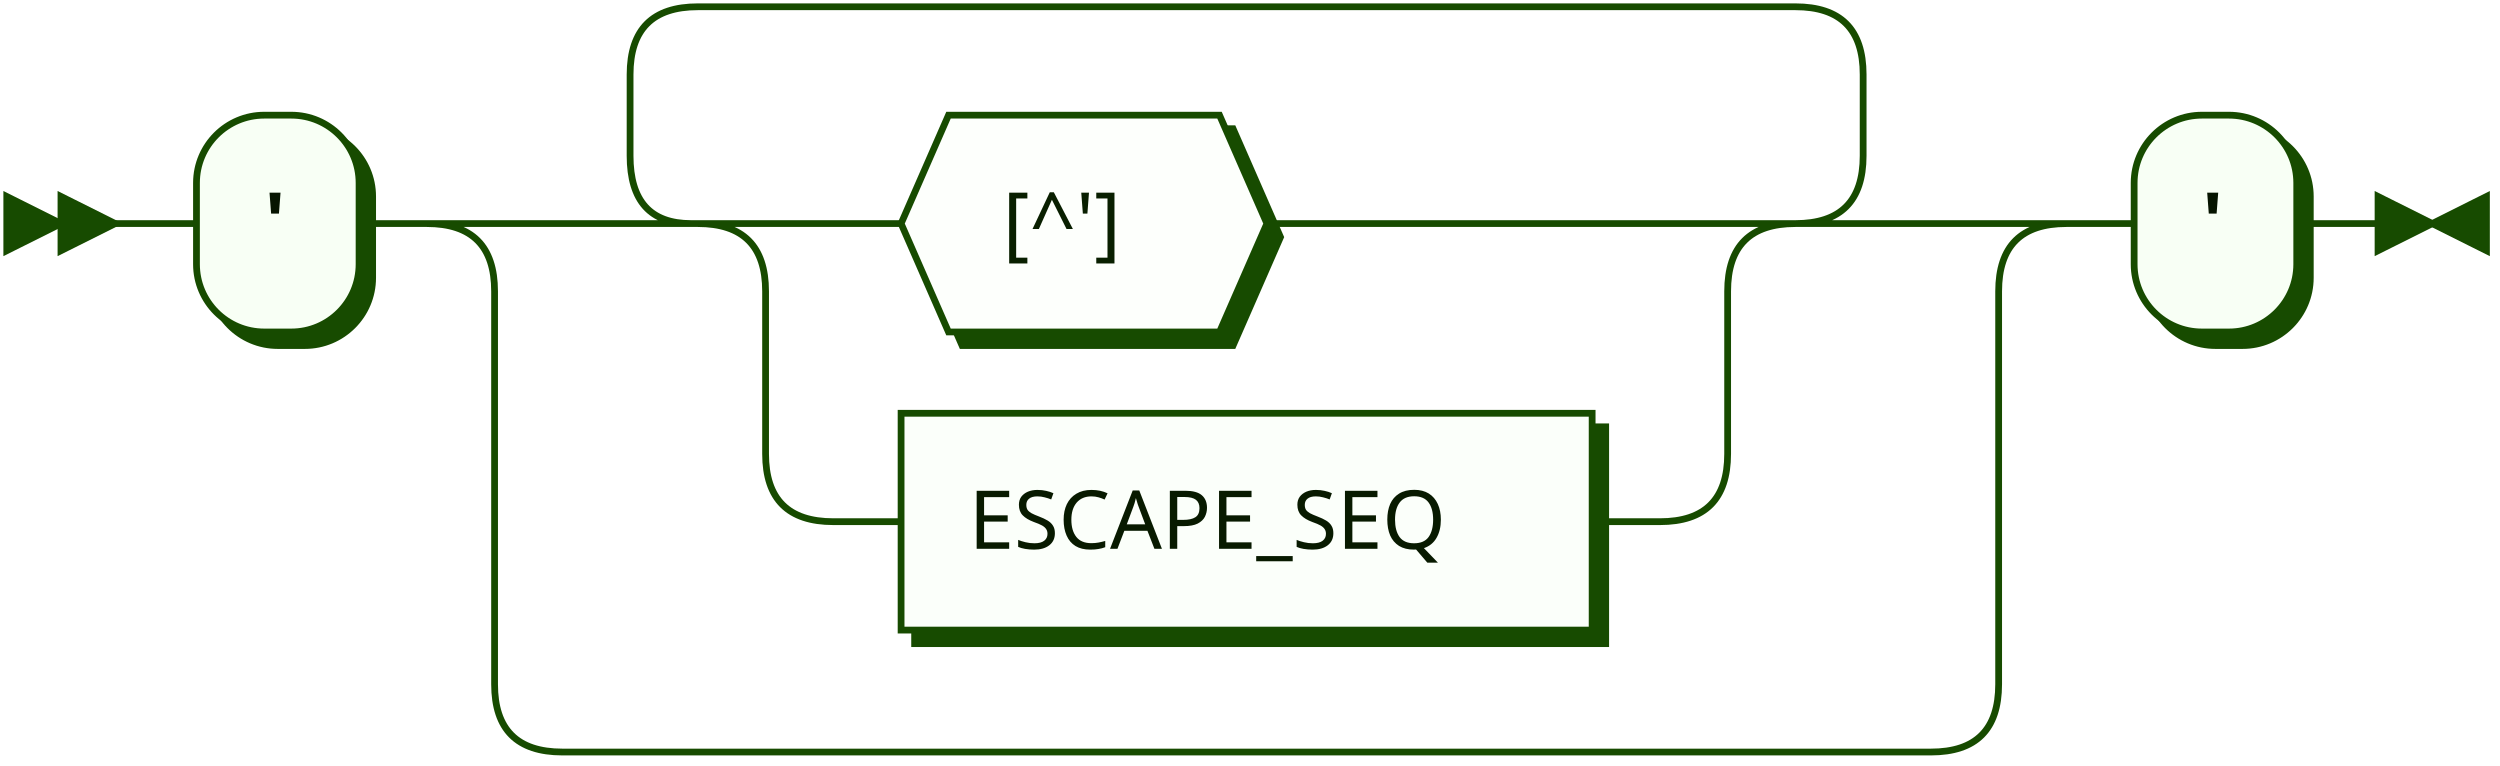
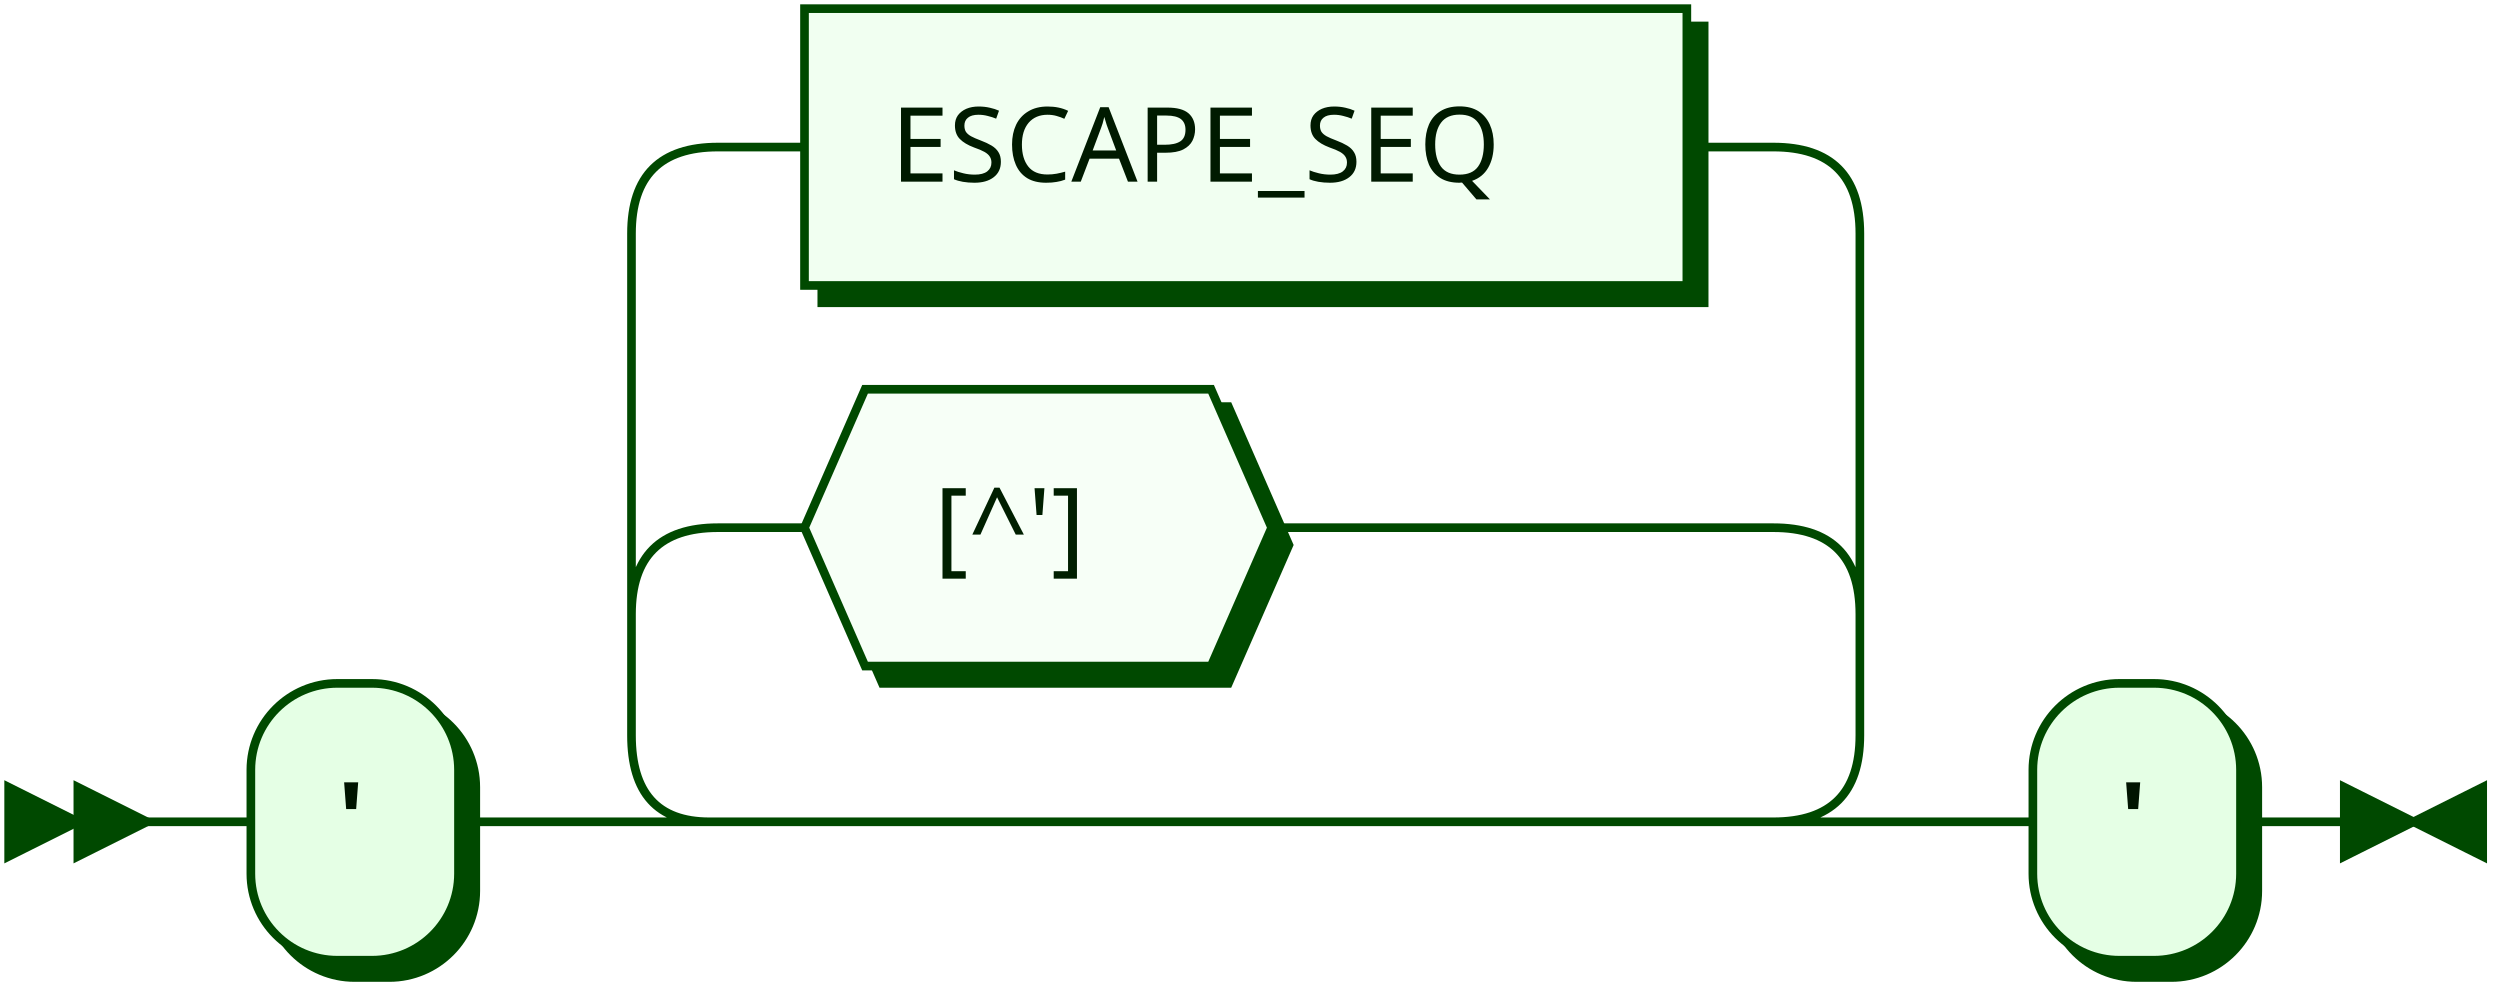
- <svg xmlns="http://www.w3.org/2000/svg" xmlns:xlink="http://www.w3.org/1999/xlink" width="369" height="113">
+ <svg xmlns="http://www.w3.org/2000/svg" xmlns:xlink="http://www.w3.org/1999/xlink" width="289" height="115">
  <defs>
    <style type="text/css">
    @namespace "http://www.w3.org/2000/svg";
-     .line                 {fill: none; stroke: #174B00; stroke-width: 1;}
-     .bold-line            {stroke: #061400; shape-rendering: crispEdges; stroke-width: 2;}
-     .thin-line            {stroke: #091F00; shape-rendering: crispEdges}
-     .filled               {fill: #174B00; stroke: none;}
+     .line                 {fill: none; stroke: #004900; stroke-width: 1;}
+     .bold-line            {stroke: #001400; shape-rendering: crispEdges; stroke-width: 2;}
+     .thin-line            {stroke: #001F00; shape-rendering: crispEdges}
+     .filled               {fill: #004900; stroke: none;}
    text.terminal         {font-family: Verdana, Sans-serif;
                            font-size: 12px;
-                             fill: #061400;
+                             fill: #001400;
                            font-weight: bold;
                          }
    text.nonterminal      {font-family: Verdana, Sans-serif;
                            font-size: 12px;
-                             fill: #081A00;
+                             fill: #001A00;
                            font-weight: normal;
                          }
    text.regexp           {font-family: Verdana, Sans-serif;
                            font-size: 12px;
-                             fill: #091F00;
+                             fill: #001F00;
                            font-weight: normal;
                          }
-     rect, circle, polygon {fill: #174B00; stroke: #174B00;}
-     rect.terminal         {fill: #F8FFF5; stroke: #174B00; stroke-width: 1;}
-     rect.nonterminal      {fill: #FBFFFA; stroke: #174B00; stroke-width: 1;}
+     rect, circle, polygon {fill: #004900; stroke: #004900;}
+     rect.terminal         {fill: #E5FFE5; stroke: #004900; stroke-width: 1;}
+     rect.nonterminal      {fill: #F1FFF1; stroke: #004900; stroke-width: 1;}
    rect.text             {fill: none; stroke: none;}
-     polygon.regexp        {fill: #FDFFFC; stroke: #174B00; stroke-width: 1;}
+     polygon.regexp        {fill: #F7FFF7; stroke: #004900; stroke-width: 1;}
  </style>
  </defs>
-   <polygon points="9 33 1 29 1 37" />
-   <polygon points="17 33 9 29 9 37" />
-   <rect x="31" y="19" width="24" height="32" rx="10" />
-   <rect x="29" y="17" width="24" height="32" class="terminal" rx="10" />
-   <text class="terminal" x="39" y="37">'</text>
-   <polygon points="135 35 142 19 182 19 189 35 182 51 142 51" />
-   <polygon points="133 33 140 17 180 17 187 33 180 49 140 49" class="regexp" />
-   <text class="regexp" x="148" y="37">[^']</text>
+   <polygon points="9 95 1 91 1 99" />
+   <polygon points="17 95 9 91 9 99" />
+   <rect x="31" y="81" width="24" height="32" rx="10" />
+   <rect x="29" y="79" width="24" height="32" class="terminal" rx="10" />
+   <text class="terminal" x="39" y="99">'</text>
+   <polygon points="95 63 102 47 142 47 149 63 142 79 102 79" />
+   <polygon points="93 61 100 45 140 45 147 61 140 77 100 77" class="regexp" />
+   <text class="regexp" x="108" y="65">[^']</text>
  <a xlink:href="#ESCAPE_SEQ" xlink:title="ESCAPE_SEQ">
-     <rect x="135" y="63" width="102" height="32" />
-     <rect x="133" y="61" width="102" height="32" class="nonterminal" />
-     <text class="nonterminal" x="143" y="81">ESCAPE_SEQ</text>
+     <rect x="95" y="3" width="102" height="32" />
+     <rect x="93" y="1" width="102" height="32" class="nonterminal" />
+     <text class="nonterminal" x="103" y="21">ESCAPE_SEQ</text>
  </a>
-   <rect x="317" y="19" width="24" height="32" rx="10" />
-   <rect x="315" y="17" width="24" height="32" class="terminal" rx="10" />
-   <text class="terminal" x="325" y="37">'</text>
-   <path class="line" d="m17 33 h2 m0 0 h10 m24 0 h10 m60 0 h10 m54 0 h10 m0 0 h48 m-142 0 h20 m122 0 h20 m-162 0 q10 0 10 10 m142 0 q0 -10 10 -10 m-152 10 v24 m142 0 v-24 m-142 24 q0 10 10 10 m122 0 q10 0 10 -10 m-132 10 h10 m102 0 h10 m-162 -44 l20 0 m-1 0 q-9 0 -9 -10 l0 -12 q0 -10 10 -10 m162 32 l20 0 m-20 0 q10 0 10 -10 l0 -12 q0 -10 -10 -10 m-162 0 h10 m0 0 h152 m-202 32 h20 m202 0 h20 m-242 0 q10 0 10 10 m222 0 q0 -10 10 -10 m-232 10 v58 m222 0 v-58 m-222 58 q0 10 10 10 m202 0 q10 0 10 -10 m-212 10 h10 m0 0 h192 m20 -78 h10 m24 0 h10 m3 0 h-3" />
-   <polygon points="359 33 367 29 367 37" />
-   <polygon points="359 33 351 29 351 37" />
+   <rect x="237" y="81" width="24" height="32" rx="10" />
+   <rect x="235" y="79" width="24" height="32" class="terminal" rx="10" />
+   <text class="terminal" x="245" y="99">'</text>
+   <path class="line" d="m17 95 h2 m0 0 h10 m24 0 h10 m20 0 h10 m0 0 h112 m-142 0 l20 0 m-1 0 q-9 0 -9 -10 l0 -14 q0 -10 10 -10 m122 34 l20 0 m-20 0 q10 0 10 -10 l0 -14 q0 -10 -10 -10 m-122 0 h10 m54 0 h10 m0 0 h48 m-132 10 l0 -44 q0 -10 10 -10 m132 54 l0 -44 q0 -10 -10 -10 m-122 0 h10 m102 0 h10 m20 78 h10 m24 0 h10 m3 0 h-3" />
+   <polygon points="279 95 287 91 287 99" />
+   <polygon points="279 95 271 91 271 99" />
</svg>
